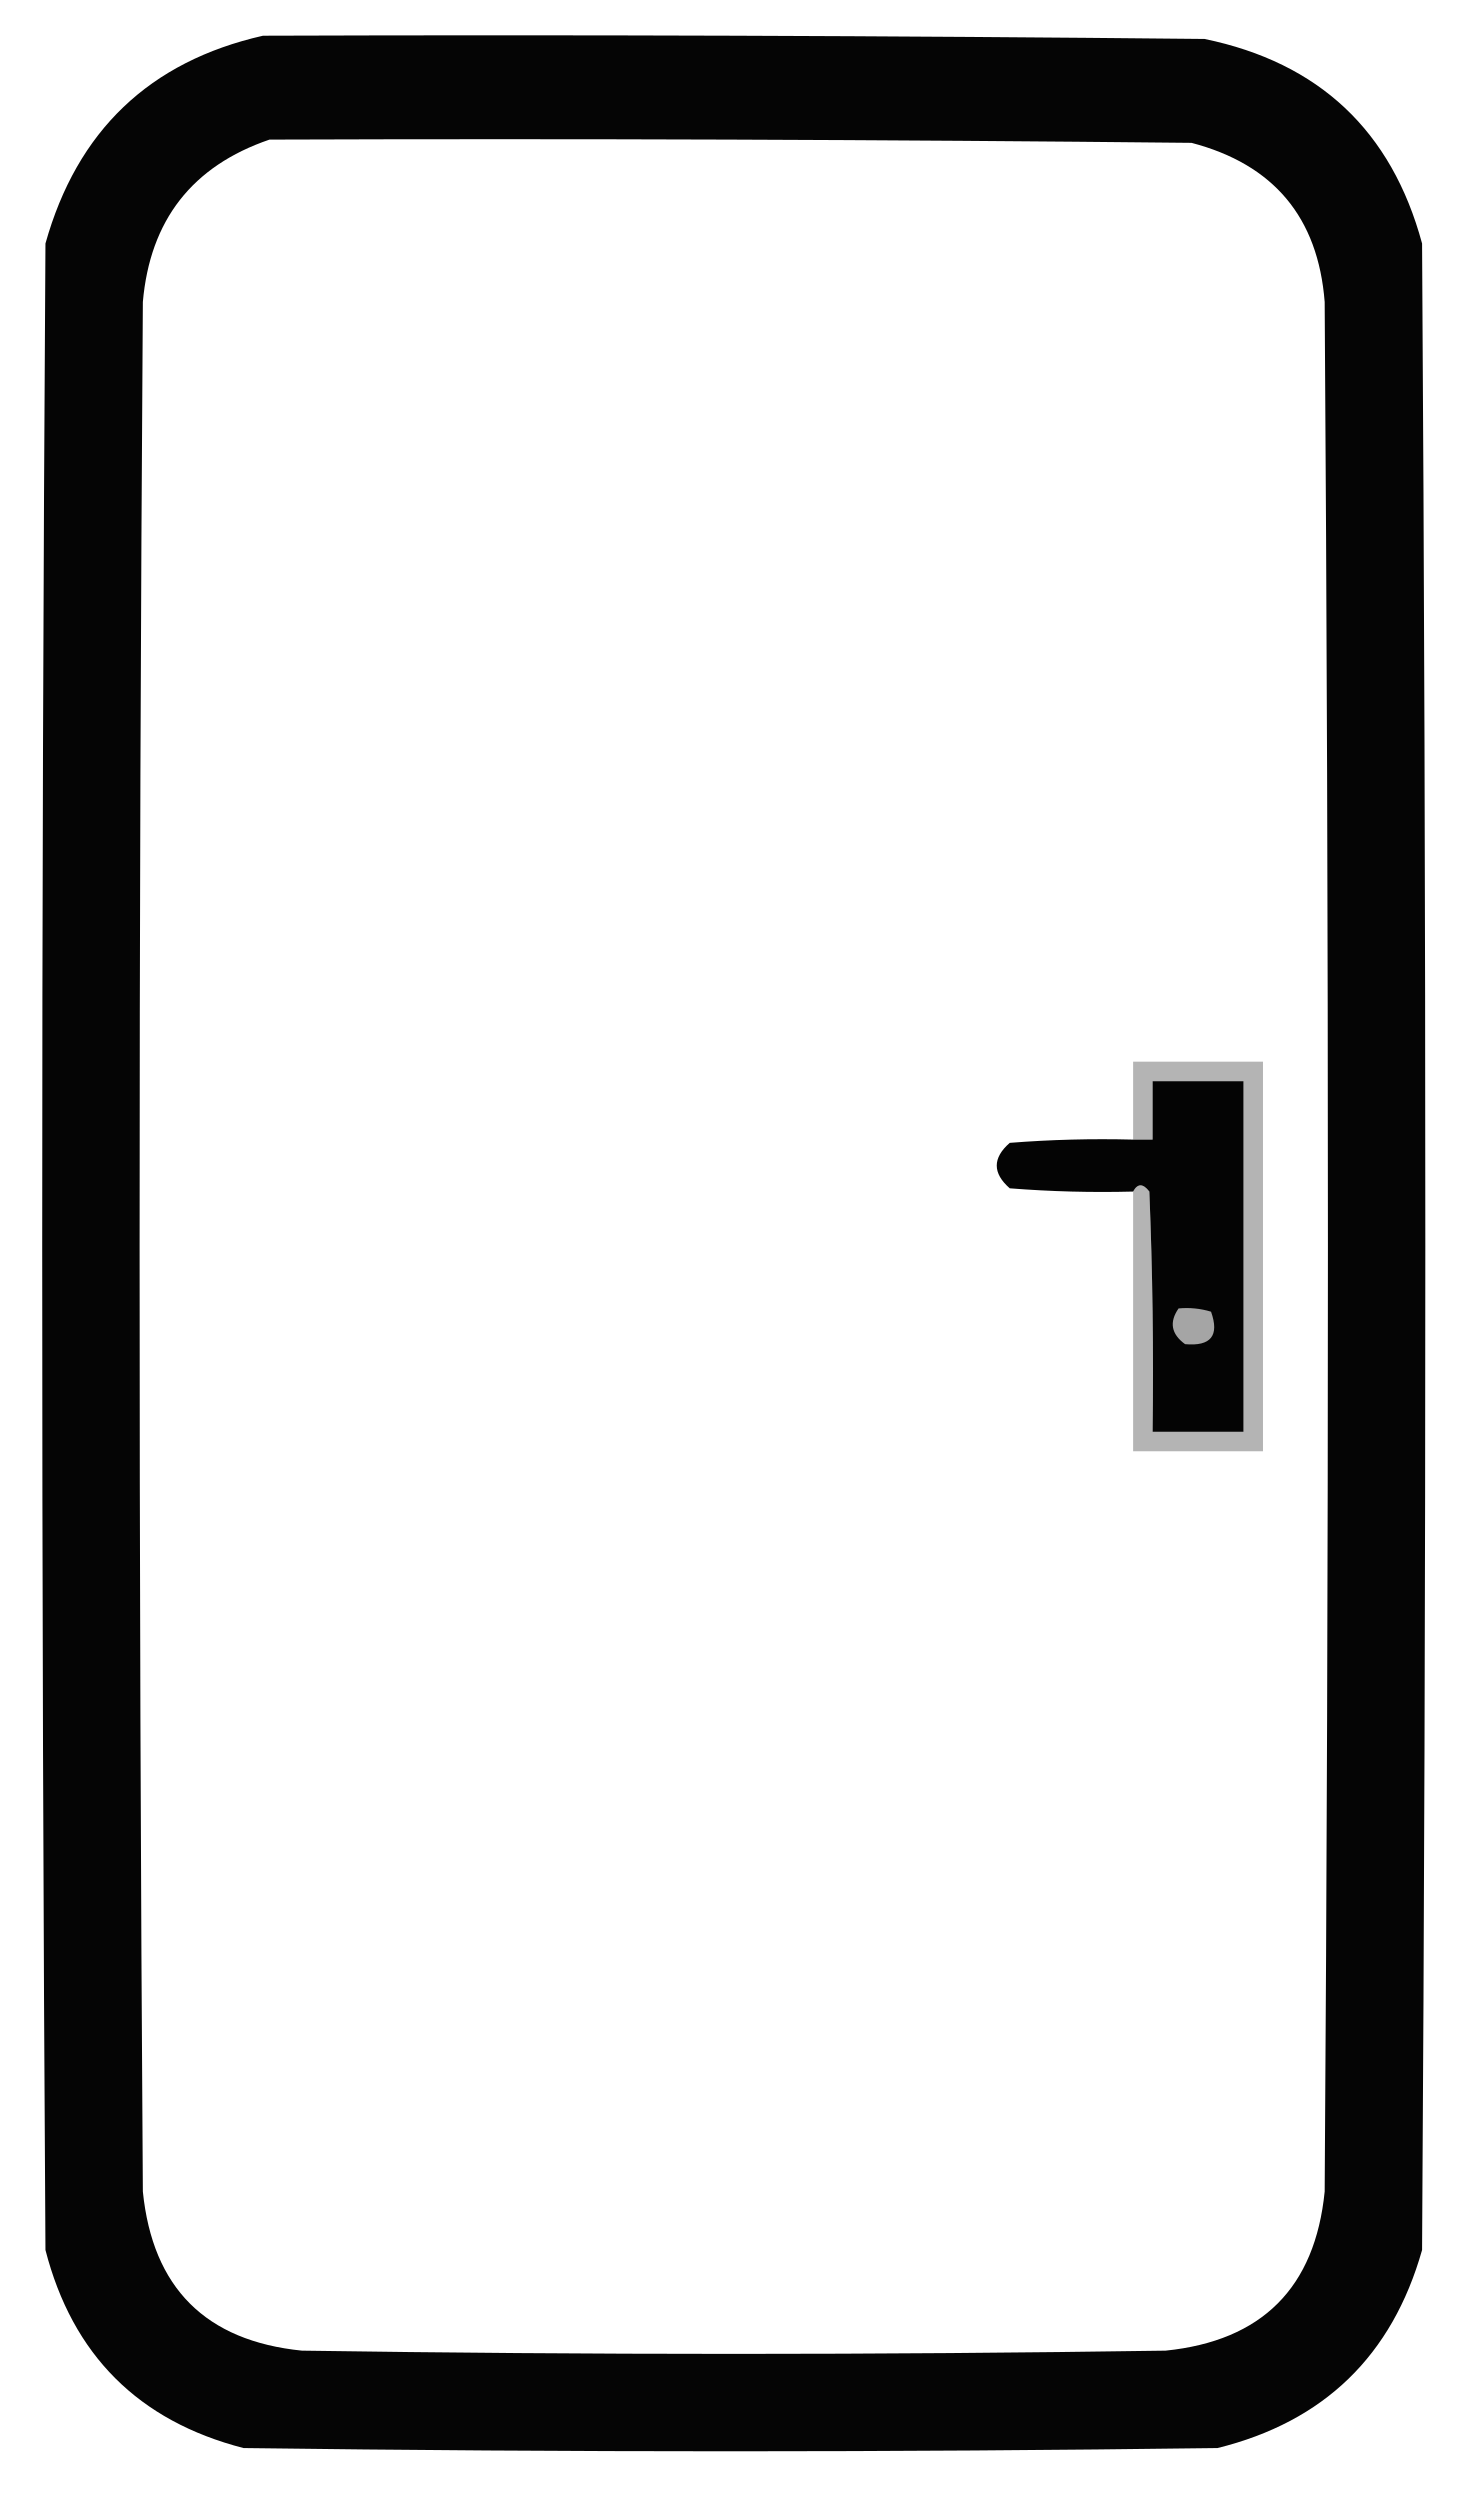
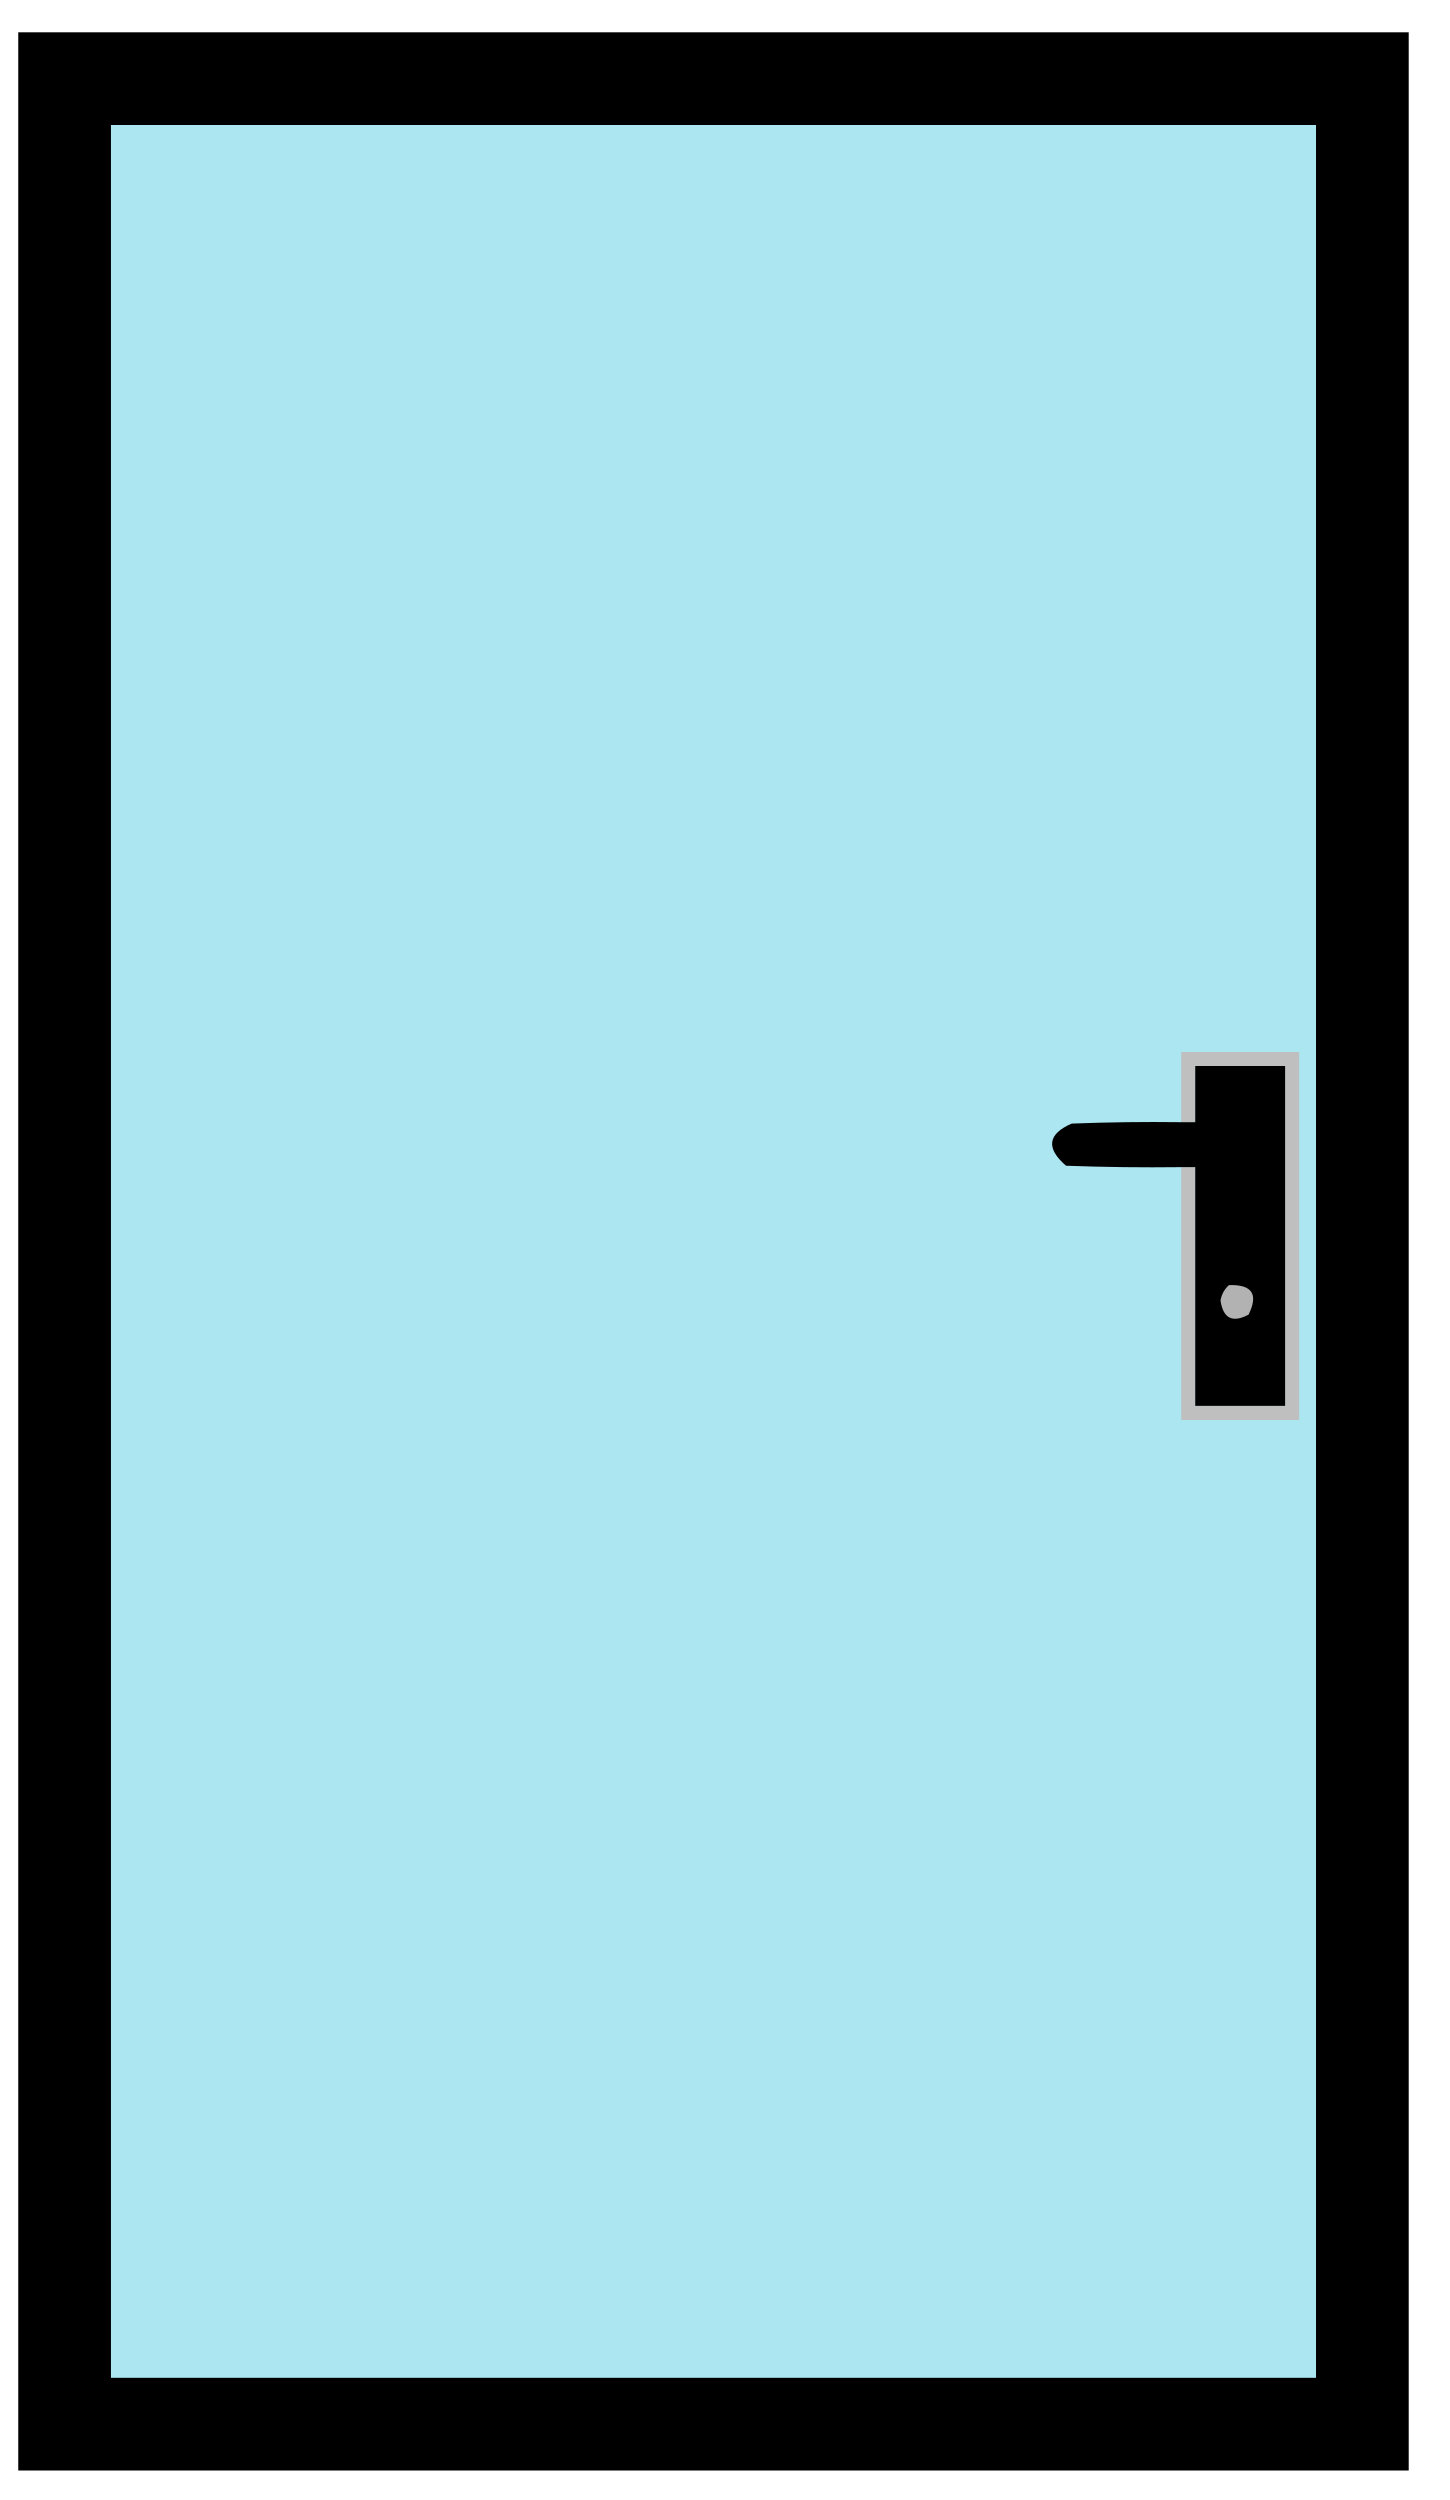
- <svg xmlns="http://www.w3.org/2000/svg" width="228" height="385" style="shape-rendering:geometricPrecision;text-rendering:geometricPrecision;image-rendering:optimizeQuality;fill-rule:evenodd;clip-rule:evenodd">
-   <path style="opacity:.978" d="M40.5 5.5c48.335-.167 96.668 0 145 .5 17.645 3.646 28.812 14.146 33.5 31.5.667 103 .667 206 0 309-4.609 16.276-15.109 26.443-31.5 30.5-50 .667-100 .667-150 0-16.167-4.167-26.333-14.333-30.5-30.5-.667-103-.667-206 0-309 4.865-17.367 16.032-28.034 33.5-32Zm1 16c47.335-.167 94.668 0 142 .5 12.652 3.317 19.485 11.484 20.5 24.5.667 97 .667 194 0 291-1.483 14.817-9.65 22.983-24.5 24.5a4420.29 4420.29 0 0 1-133 0c-14.833-1.5-23-9.667-24.5-24.5-.667-97-.667-194 0-291 1.102-12.596 7.602-20.93 19.5-25Z" />
-   <path style="opacity:.913" fill="#adadad" d="M174.5 183.5c.689-1.274 1.523-1.274 2.5 0 .5 12.329.667 24.662.5 37h14v-54h-14v9h-3v-12h20v60h-20v-40Z" />
-   <path style="opacity:.984" d="M174.5 183.5c-6.342.166-12.675 0-19-.5-2.667-2.333-2.667-4.667 0-7 6.325-.5 12.658-.666 19-.5h3v-9h14v54h-14c.167-12.338 0-24.671-.5-37-.977-1.274-1.811-1.274-2.5 0Z" />
-   <path style="opacity:1" fill="#a5a5a5" d="M181.5 201.5a12.93 12.93 0 0 1 5 .5c1.313 3.692-.02 5.359-4 5-2.135-1.556-2.468-3.389-1-5.5Z" />
+ <svg xmlns="http://www.w3.org/2000/svg" width="516" height="890" style="shape-rendering:geometricPrecision;text-rendering:geometricPrecision;image-rendering:optimizeQuality;fill-rule:evenodd;clip-rule:evenodd">
+   <path fill="#fefffe" d="M-.5-.5h516v890H-.5V-.5Z" style="opacity:1" />
+   <path d="M6.5 11.5h495v868H6.5v-868Z" style="opacity:1" />
+   <path fill="#abe6f1" d="M39.5 44.5h429v802h-429v-802Z" style="opacity:1" />
+   <path fill="#bebfbe" d="M420.5 415.5h5v85h32v-121h-32v20h-5v-25h42v131h-42v-90Z" style="opacity:1" />
+   <path d="M420.5 415.5a840.27 840.27 0 0 1-41-.5c-7.21-6.257-6.543-11.257 2-15 12.996-.5 25.996-.667 39-.5h5v-20h32v121h-32v-85h-5Z" style="opacity:1" />
+   <path fill="#b2b2b2" d="M437.5 457.5c8.244-.272 10.578 3.228 7 10.5-5.713 3.059-9.047 1.393-10-5 .363-2.192 1.363-4.026 3-5.5Z" style="opacity:1" />
</svg>
